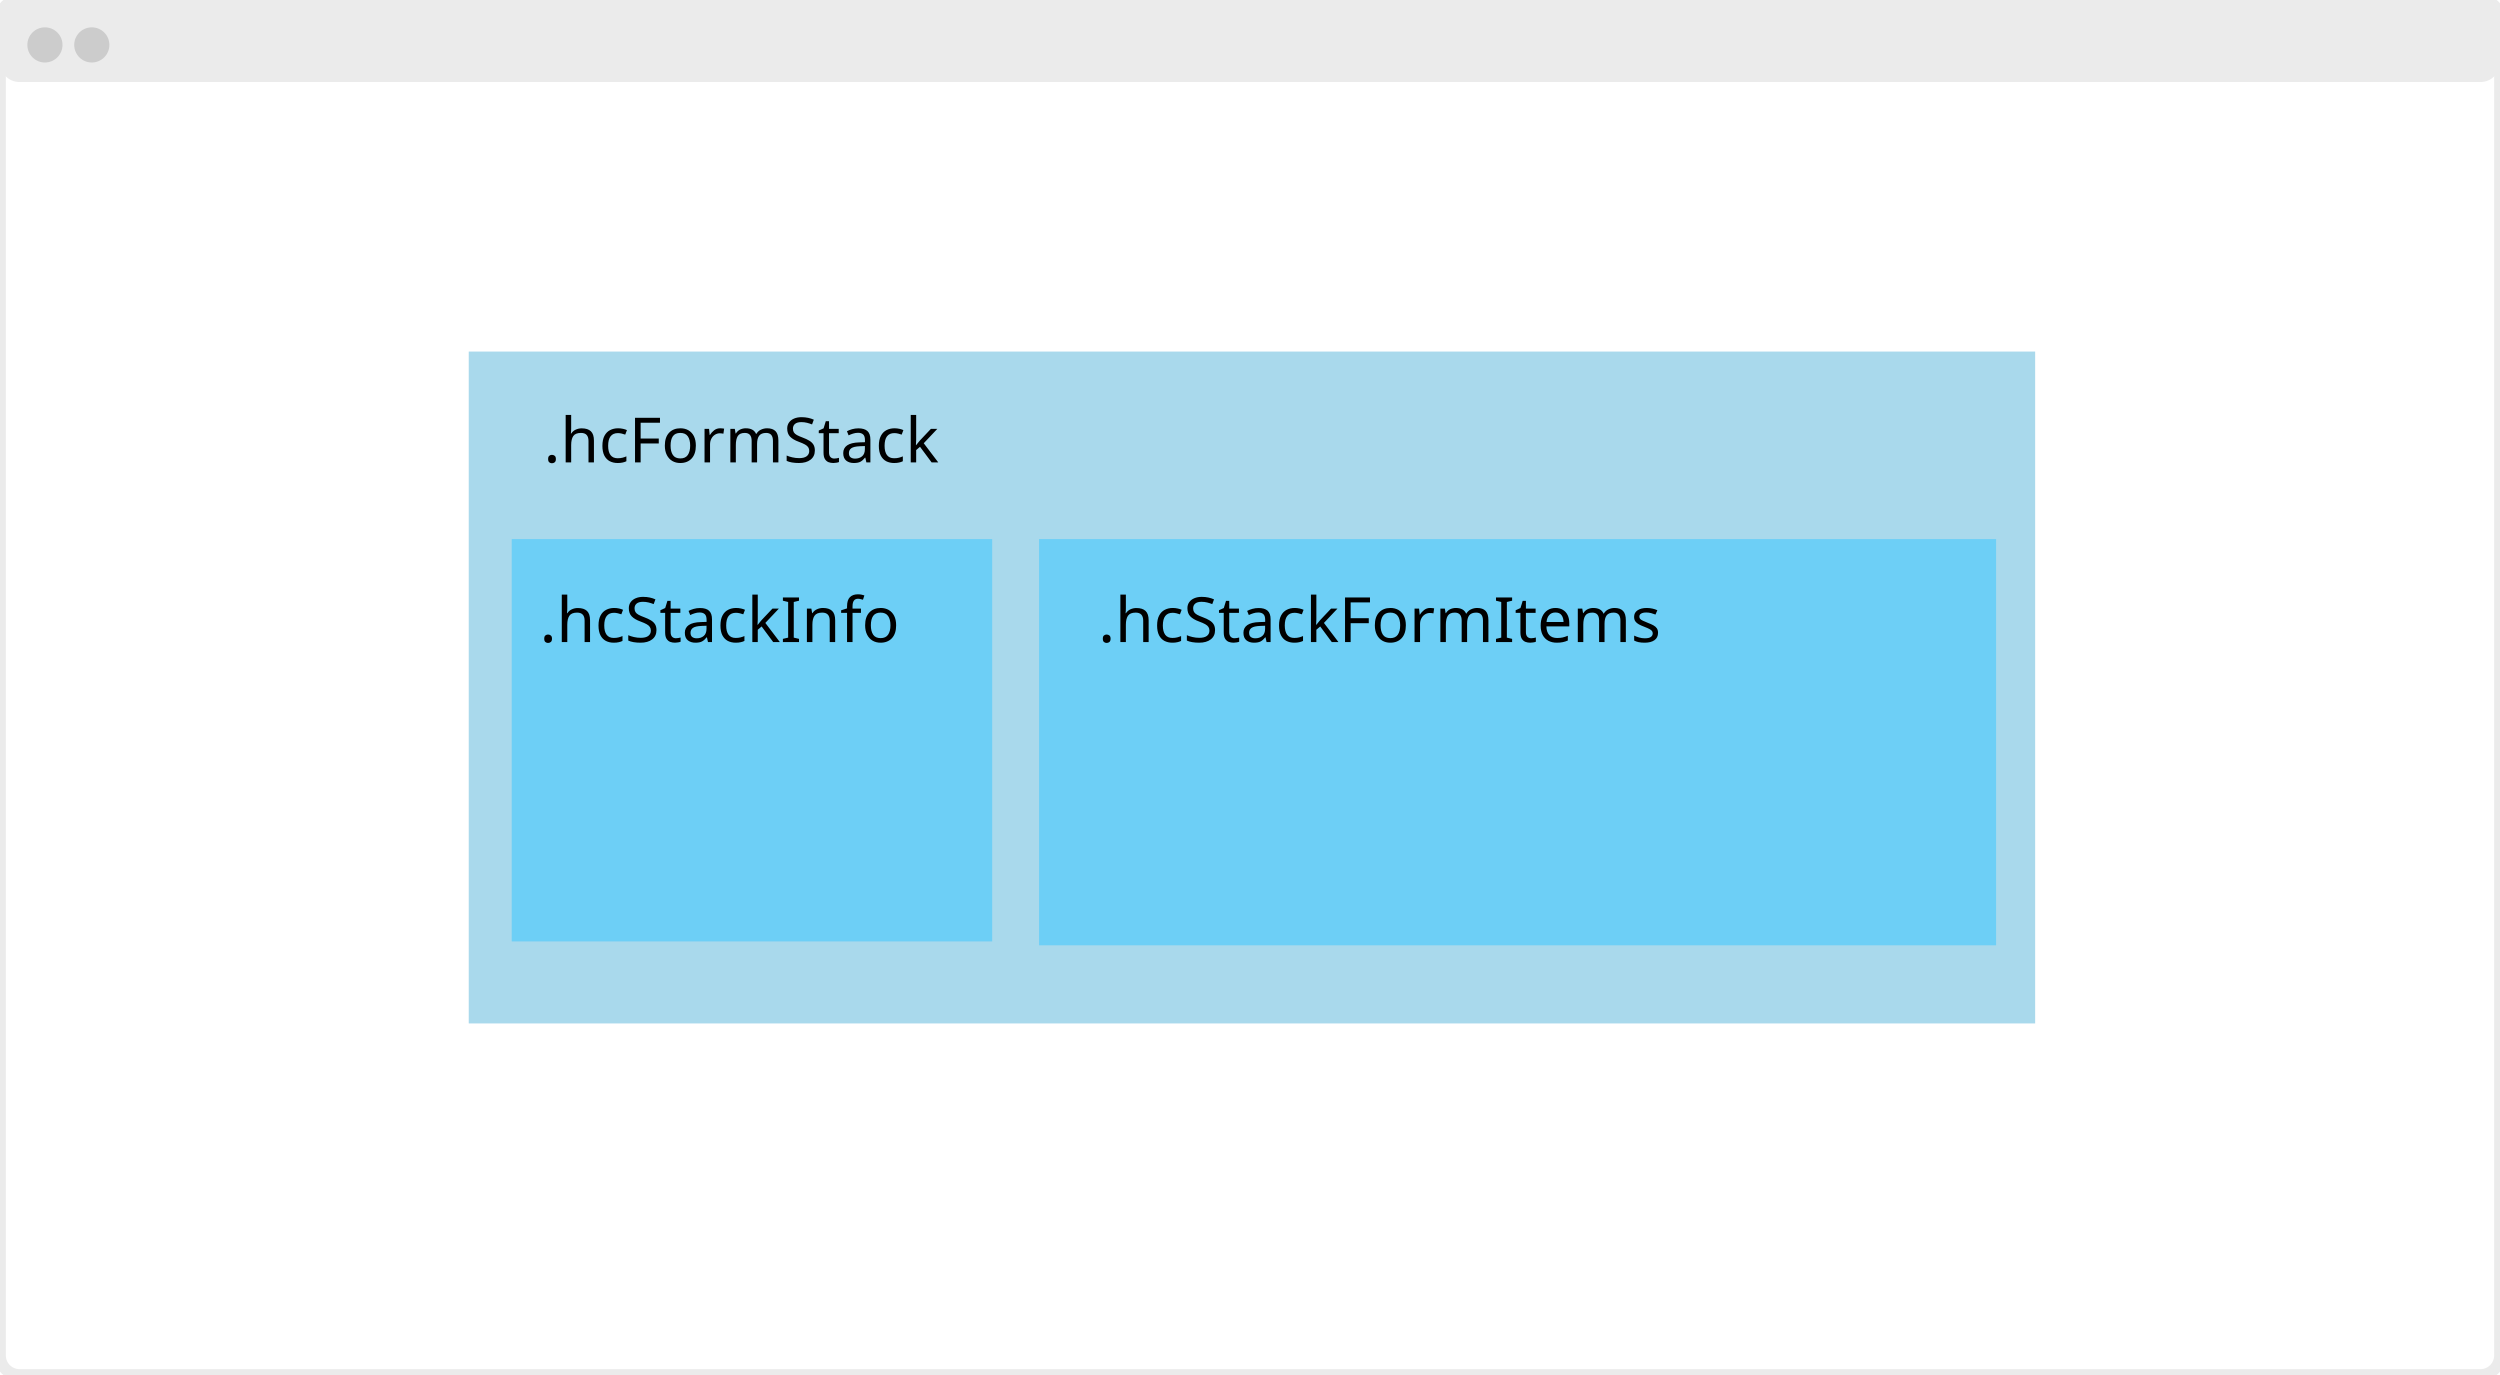
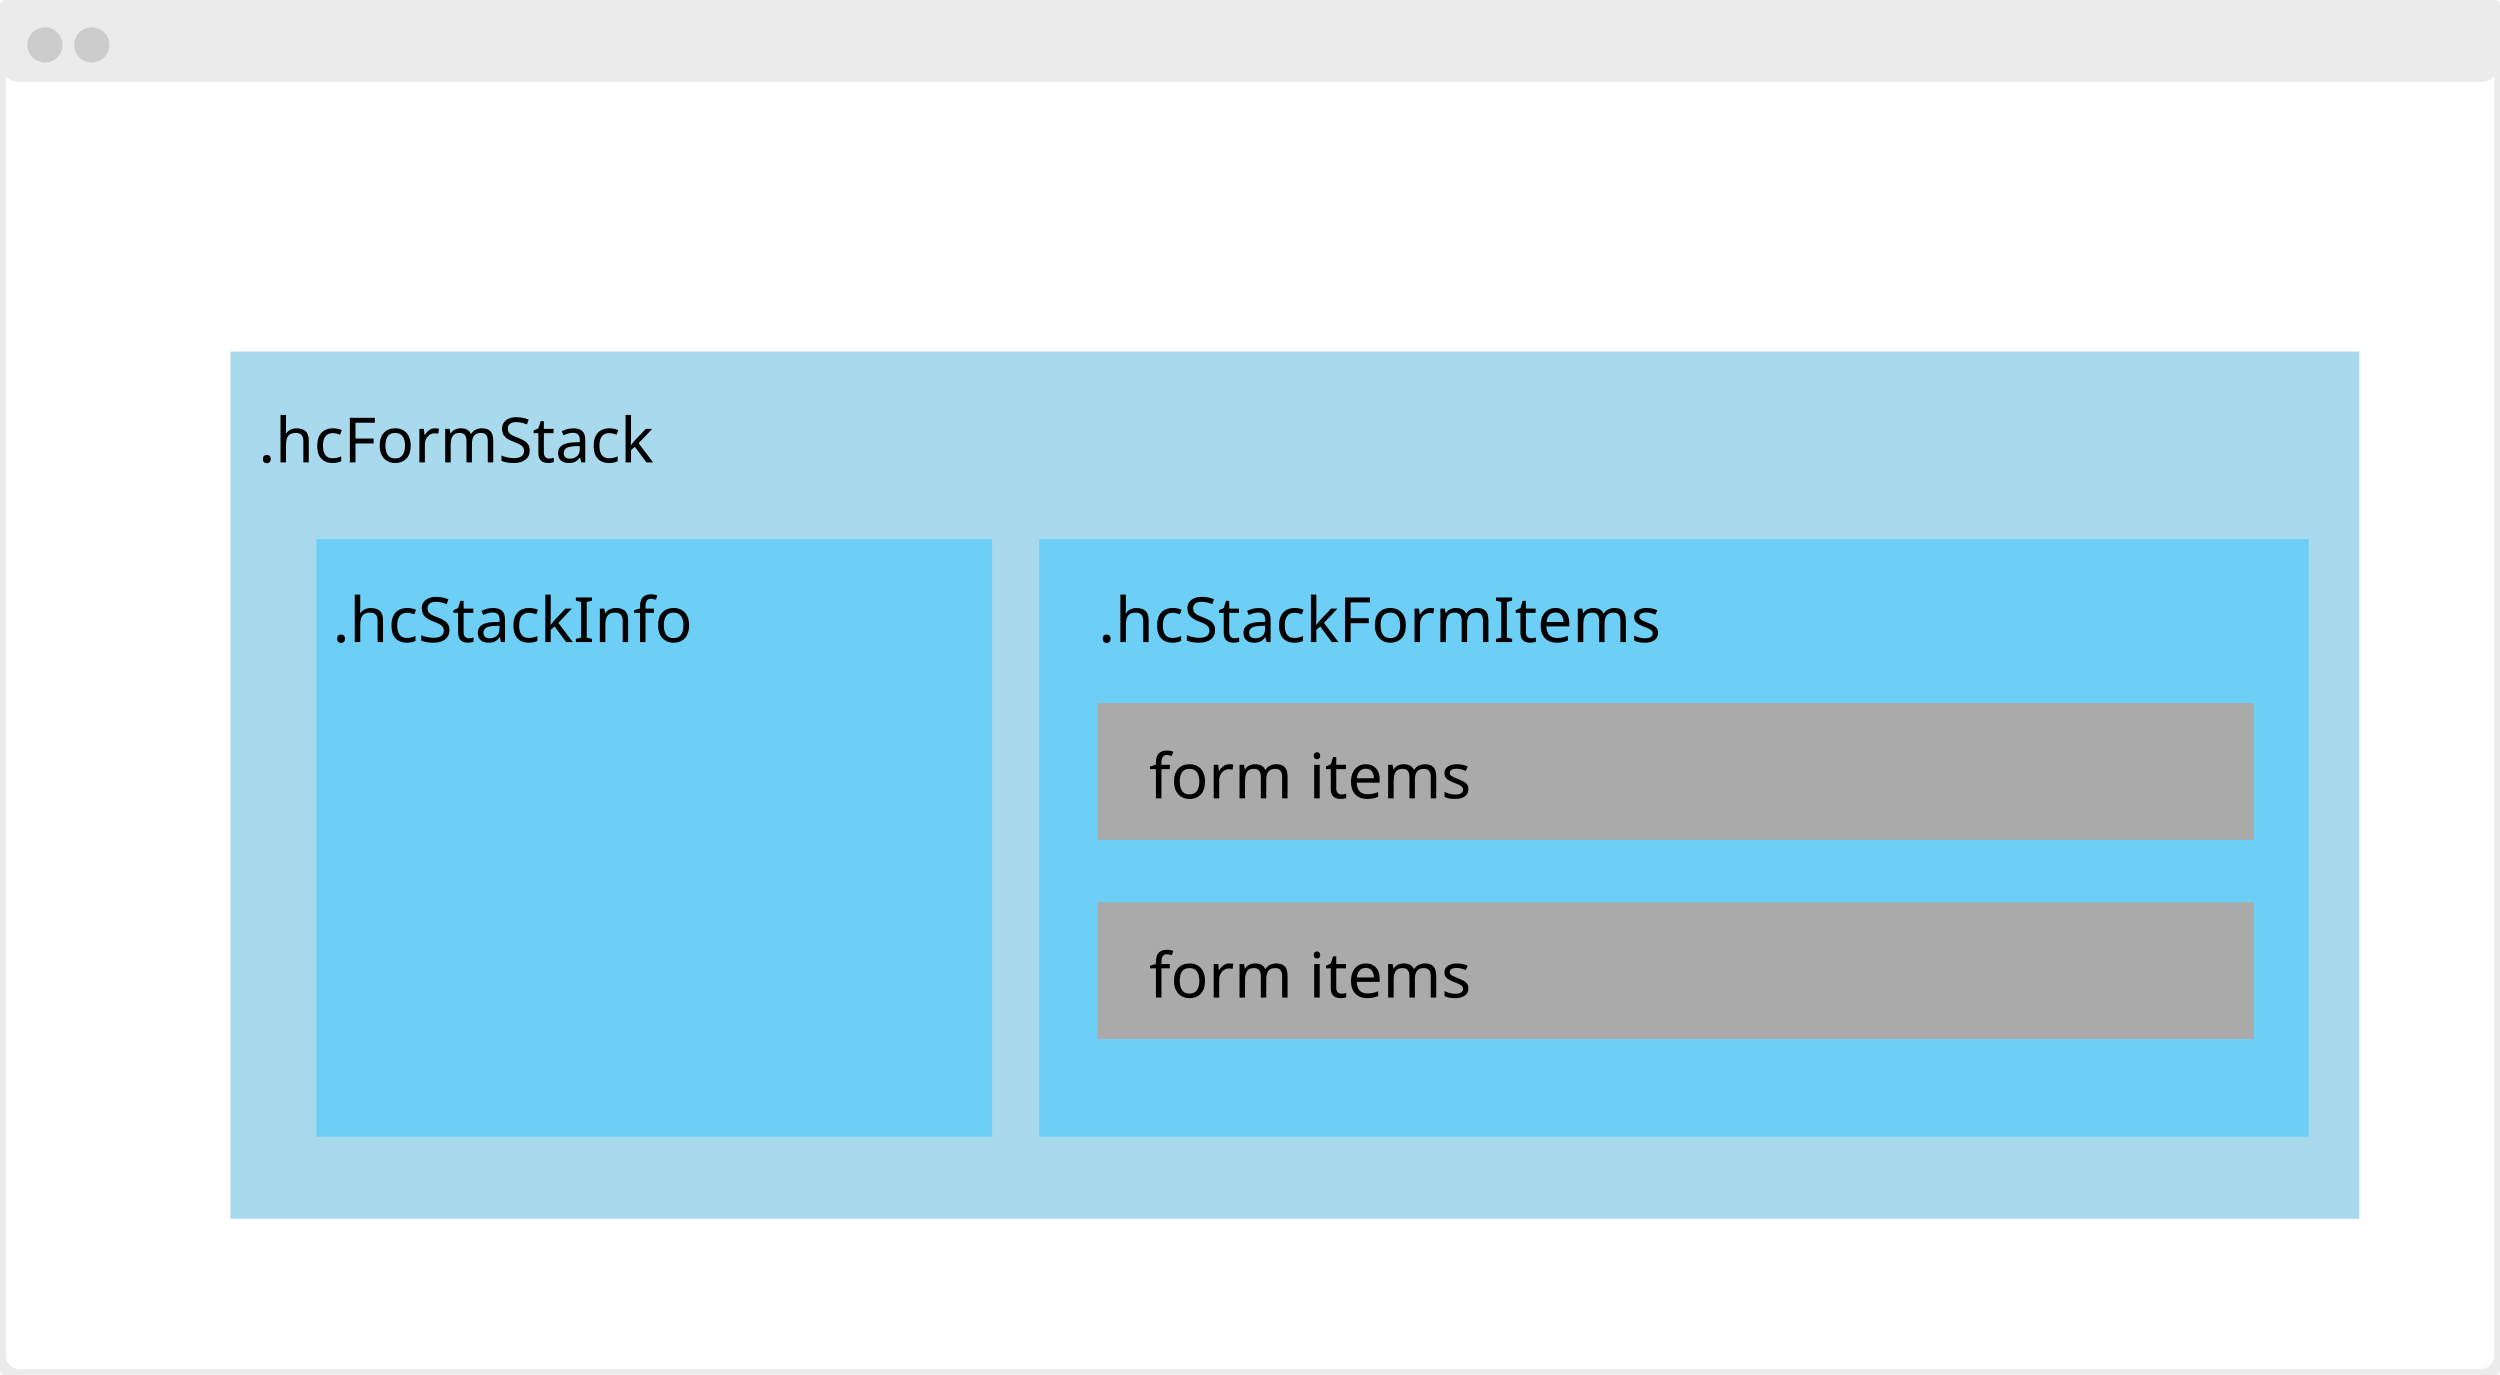
<svg xmlns="http://www.w3.org/2000/svg" width="640" height="352" viewBox="0 0 640 352">
  <defs>
    <style>
      .cls-1 {
        fill: #a9d9ec;
      }

      .cls-2 {
        font-size: 16px;
        font-family: "Roboto Mono";
        font-weight: 300;
      }

      .cls-3 {
        fill: #6dcff6;
      }

      .cls-4 {
        fill: none;
        stroke: #ebebeb;
        stroke-width: 3px;
        fill-rule: evenodd;
      }

      .cls-5 {
        fill: #ebebeb;
      }

      .cls-6 {
        fill: #ccc;
      }
+ 
+       .cls-7 {
+         fill: #aaa;
+       }
    </style>
  </defs>
  <g id="form-stack.svg">
-     <rect id="main" class="cls-1" x="120" y="90" width="401" height="172" />
-     <text id="_.hcFormStack" data-name=".hcFormStack" class="cls-2" x="139.165" y="118.373">.hcFormStack</text>
-     <rect id="Rechthoek_1" data-name="Rechthoek 1" class="cls-3" x="131" y="138" width="123" height="103" />
-     <rect id="Rechthoek_1-2" data-name="Rechthoek 1" class="cls-3" x="266" y="138" width="245" height="104" />
-     <text id="_.hcStackInfo" data-name=".hcStackInfo" class="cls-2" x="138.168" y="164.372">.hcStackInfo</text>
+     <rect id="main" class="cls-1" x="59" y="90" width="545" height="222" />
+     <text id="_.hcFormStack" data-name=".hcFormStack" class="cls-2" x="66.166" y="118.373">.hcFormStack</text>
+     <g id="Groep_3" data-name="Groep 3">
+       <rect id="Rechthoek_1" data-name="Rechthoek 1" class="cls-3" x="81" y="138" width="173" height="153" />
+       <text id="_.hcStackInfo" data-name=".hcStackInfo" class="cls-2" x="85.167" y="164.372">.hcStackInfo</text>
+     </g>
+     <rect id="Rechthoek_1-2" data-name="Rechthoek 1" class="cls-3" x="266" y="138" width="325" height="153" />
    <text id="_.hcStackFormItems" data-name=".hcStackFormItems" class="cls-2" x="281.168" y="164.372">.hcStackFormItems</text>
    <g id="bar">
      <path id="Screen_bg" data-name="Screen bg" class="cls-4" d="M1548,494h630a5,5,0,0,1,5,5V841a5,5,0,0,1-5,5H1548a5,5,0,0,1-5-5V499A5,5,0,0,1,1548,494Zm0,0h630a5,5,0,0,1,5,5V841a5,5,0,0,1-5,5H1548a5,5,0,0,1-5-5V499A5,5,0,0,1,1548,494Z" transform="translate(-1543 -494)" />
      <rect id="bar-2" data-name="bar" class="cls-5" y="-1" width="640" height="22" rx="5" ry="5" />
      <circle id="b" class="cls-6" cx="11.5" cy="11.5" r="4.5" />
      <circle id="b-2" data-name="b" class="cls-6" cx="23.5" cy="11.5" r="4.5" />
    </g>
+     <g id="form_items" data-name="form items">
+       <rect id="Rechthoek_2" data-name="Rechthoek 2" class="cls-7" x="281" y="180" width="296" height="35" />
+       <text id="form_items-2" data-name="form items" class="cls-2" x="294.167" y="204.373">form items</text>
+     </g>
+     <g id="form_items-3" data-name="form items">
+       <rect id="Rechthoek_2-2" data-name="Rechthoek 2" class="cls-7" x="281" y="231" width="296" height="35" />
+       <text id="form_items-4" data-name="form items" class="cls-2" x="294.167" y="255.373">form items</text>
+     </g>
  </g>
</svg>
